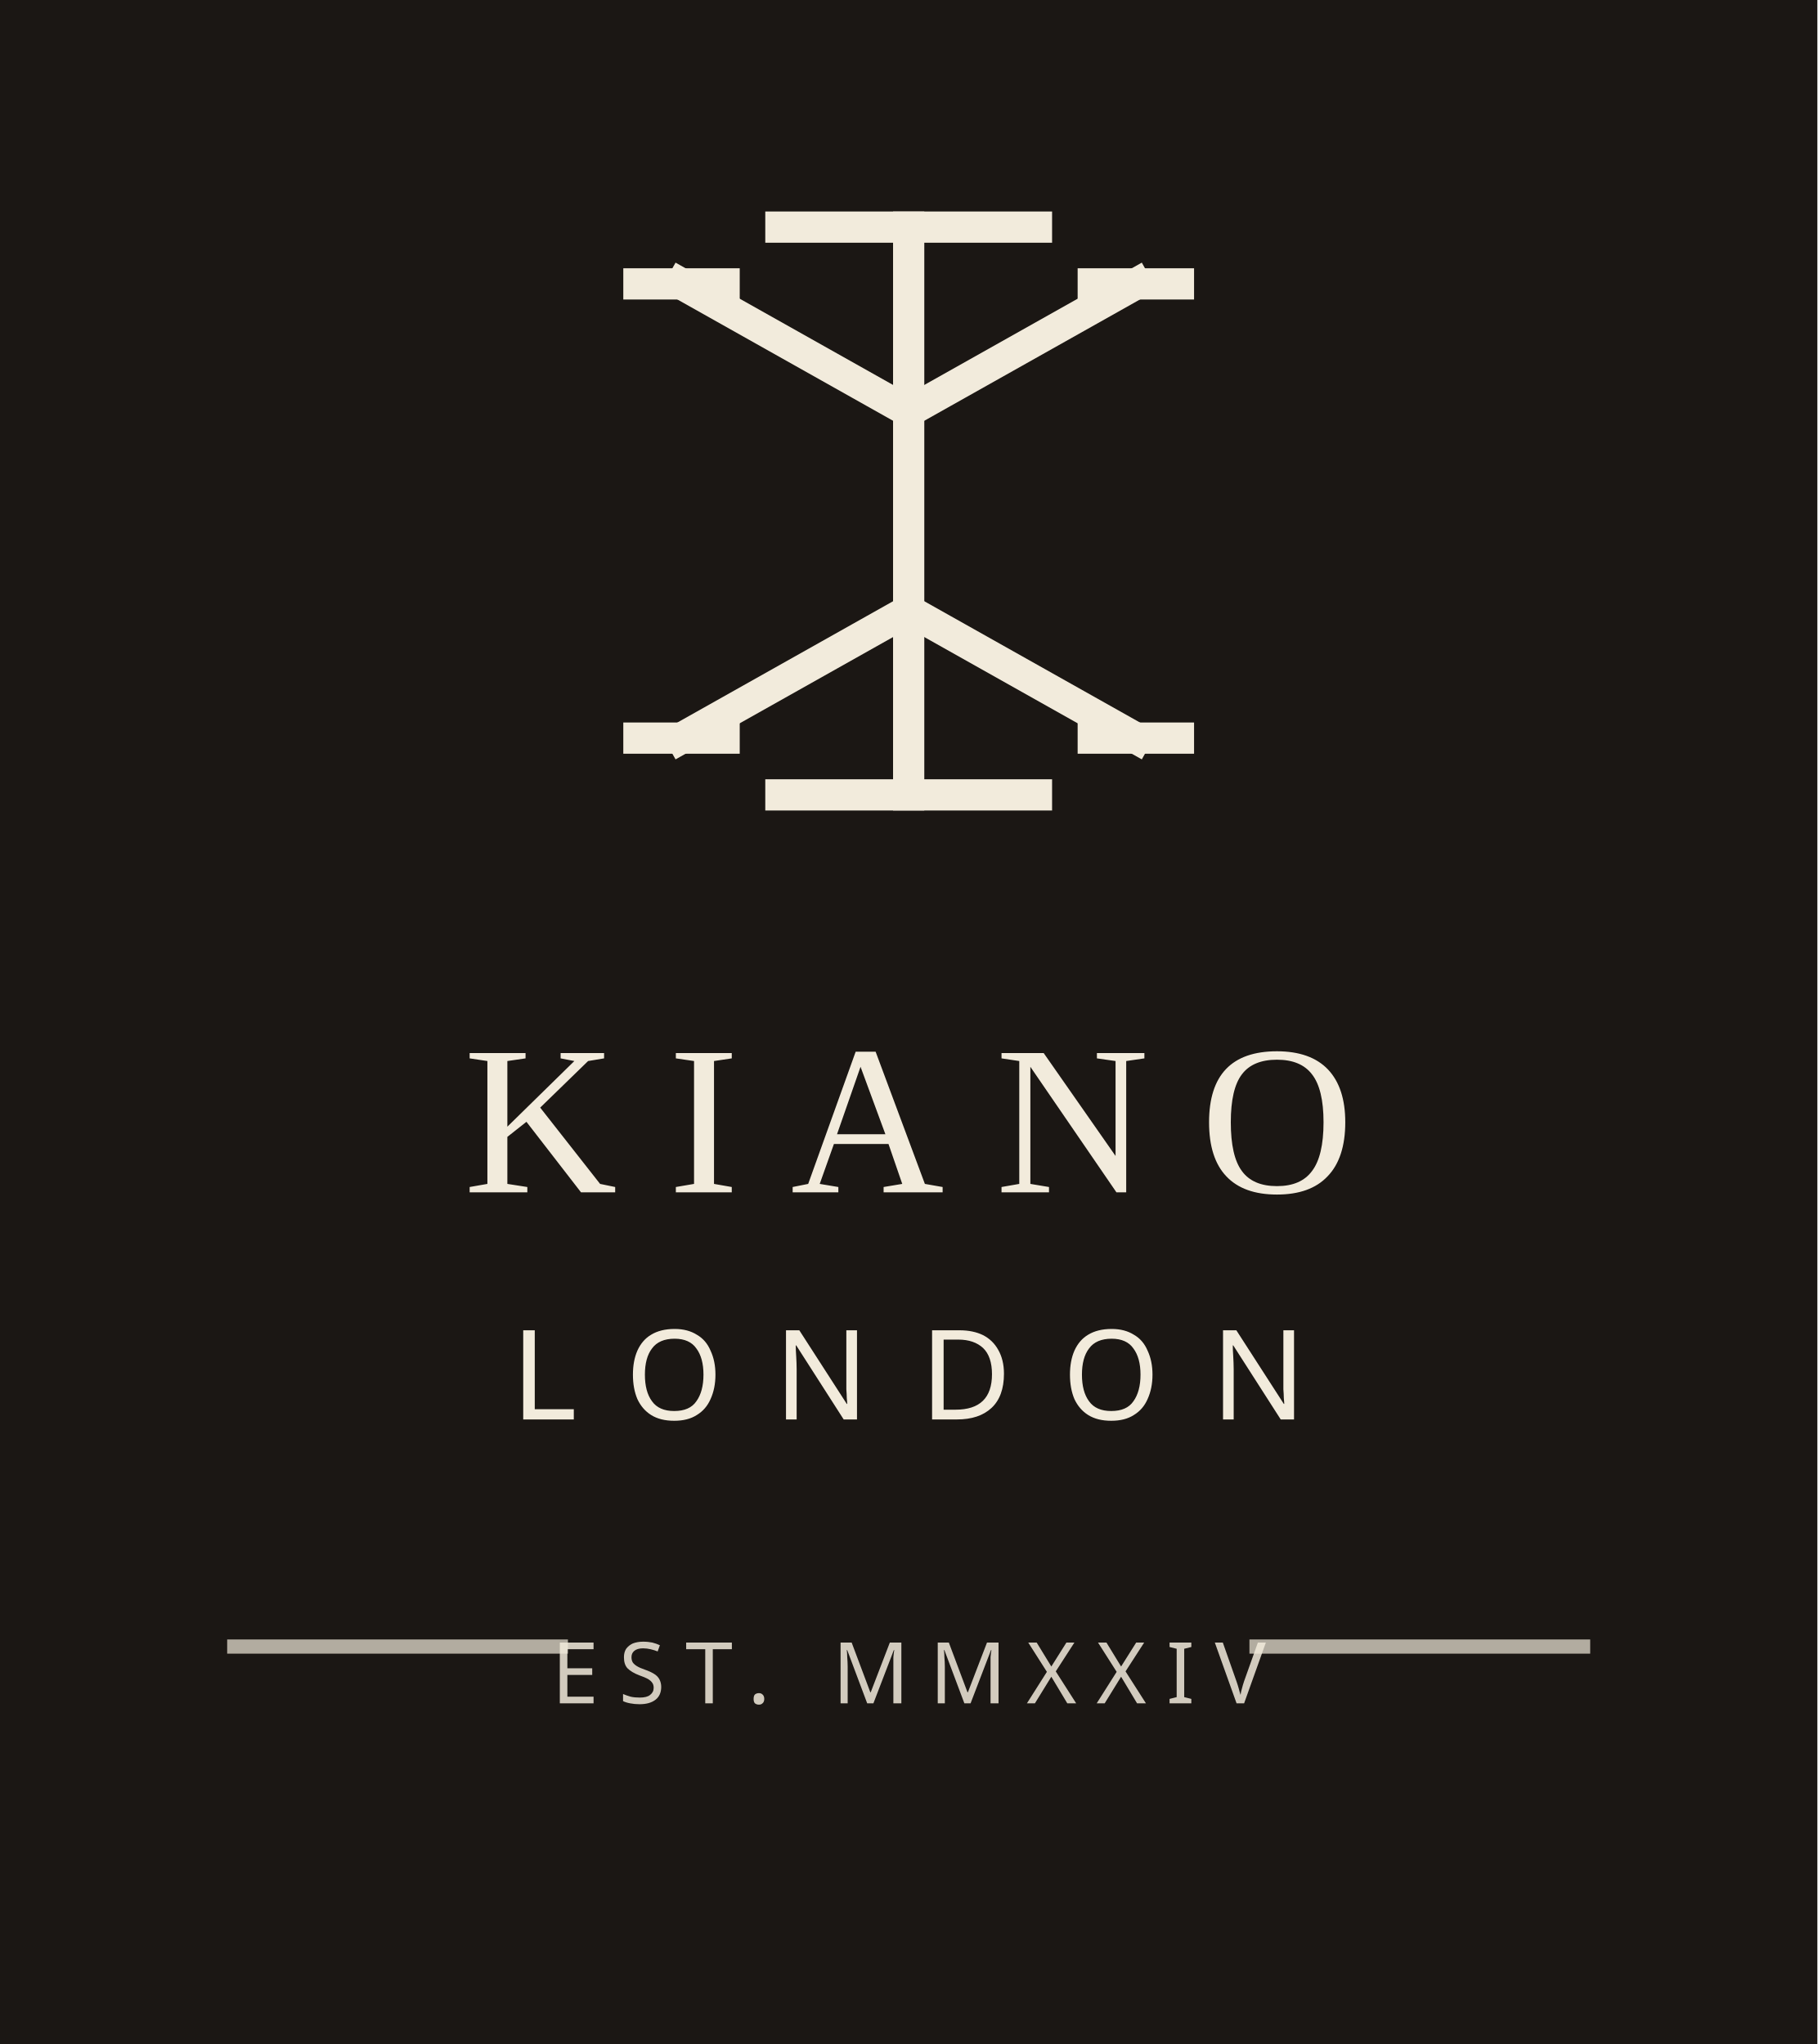
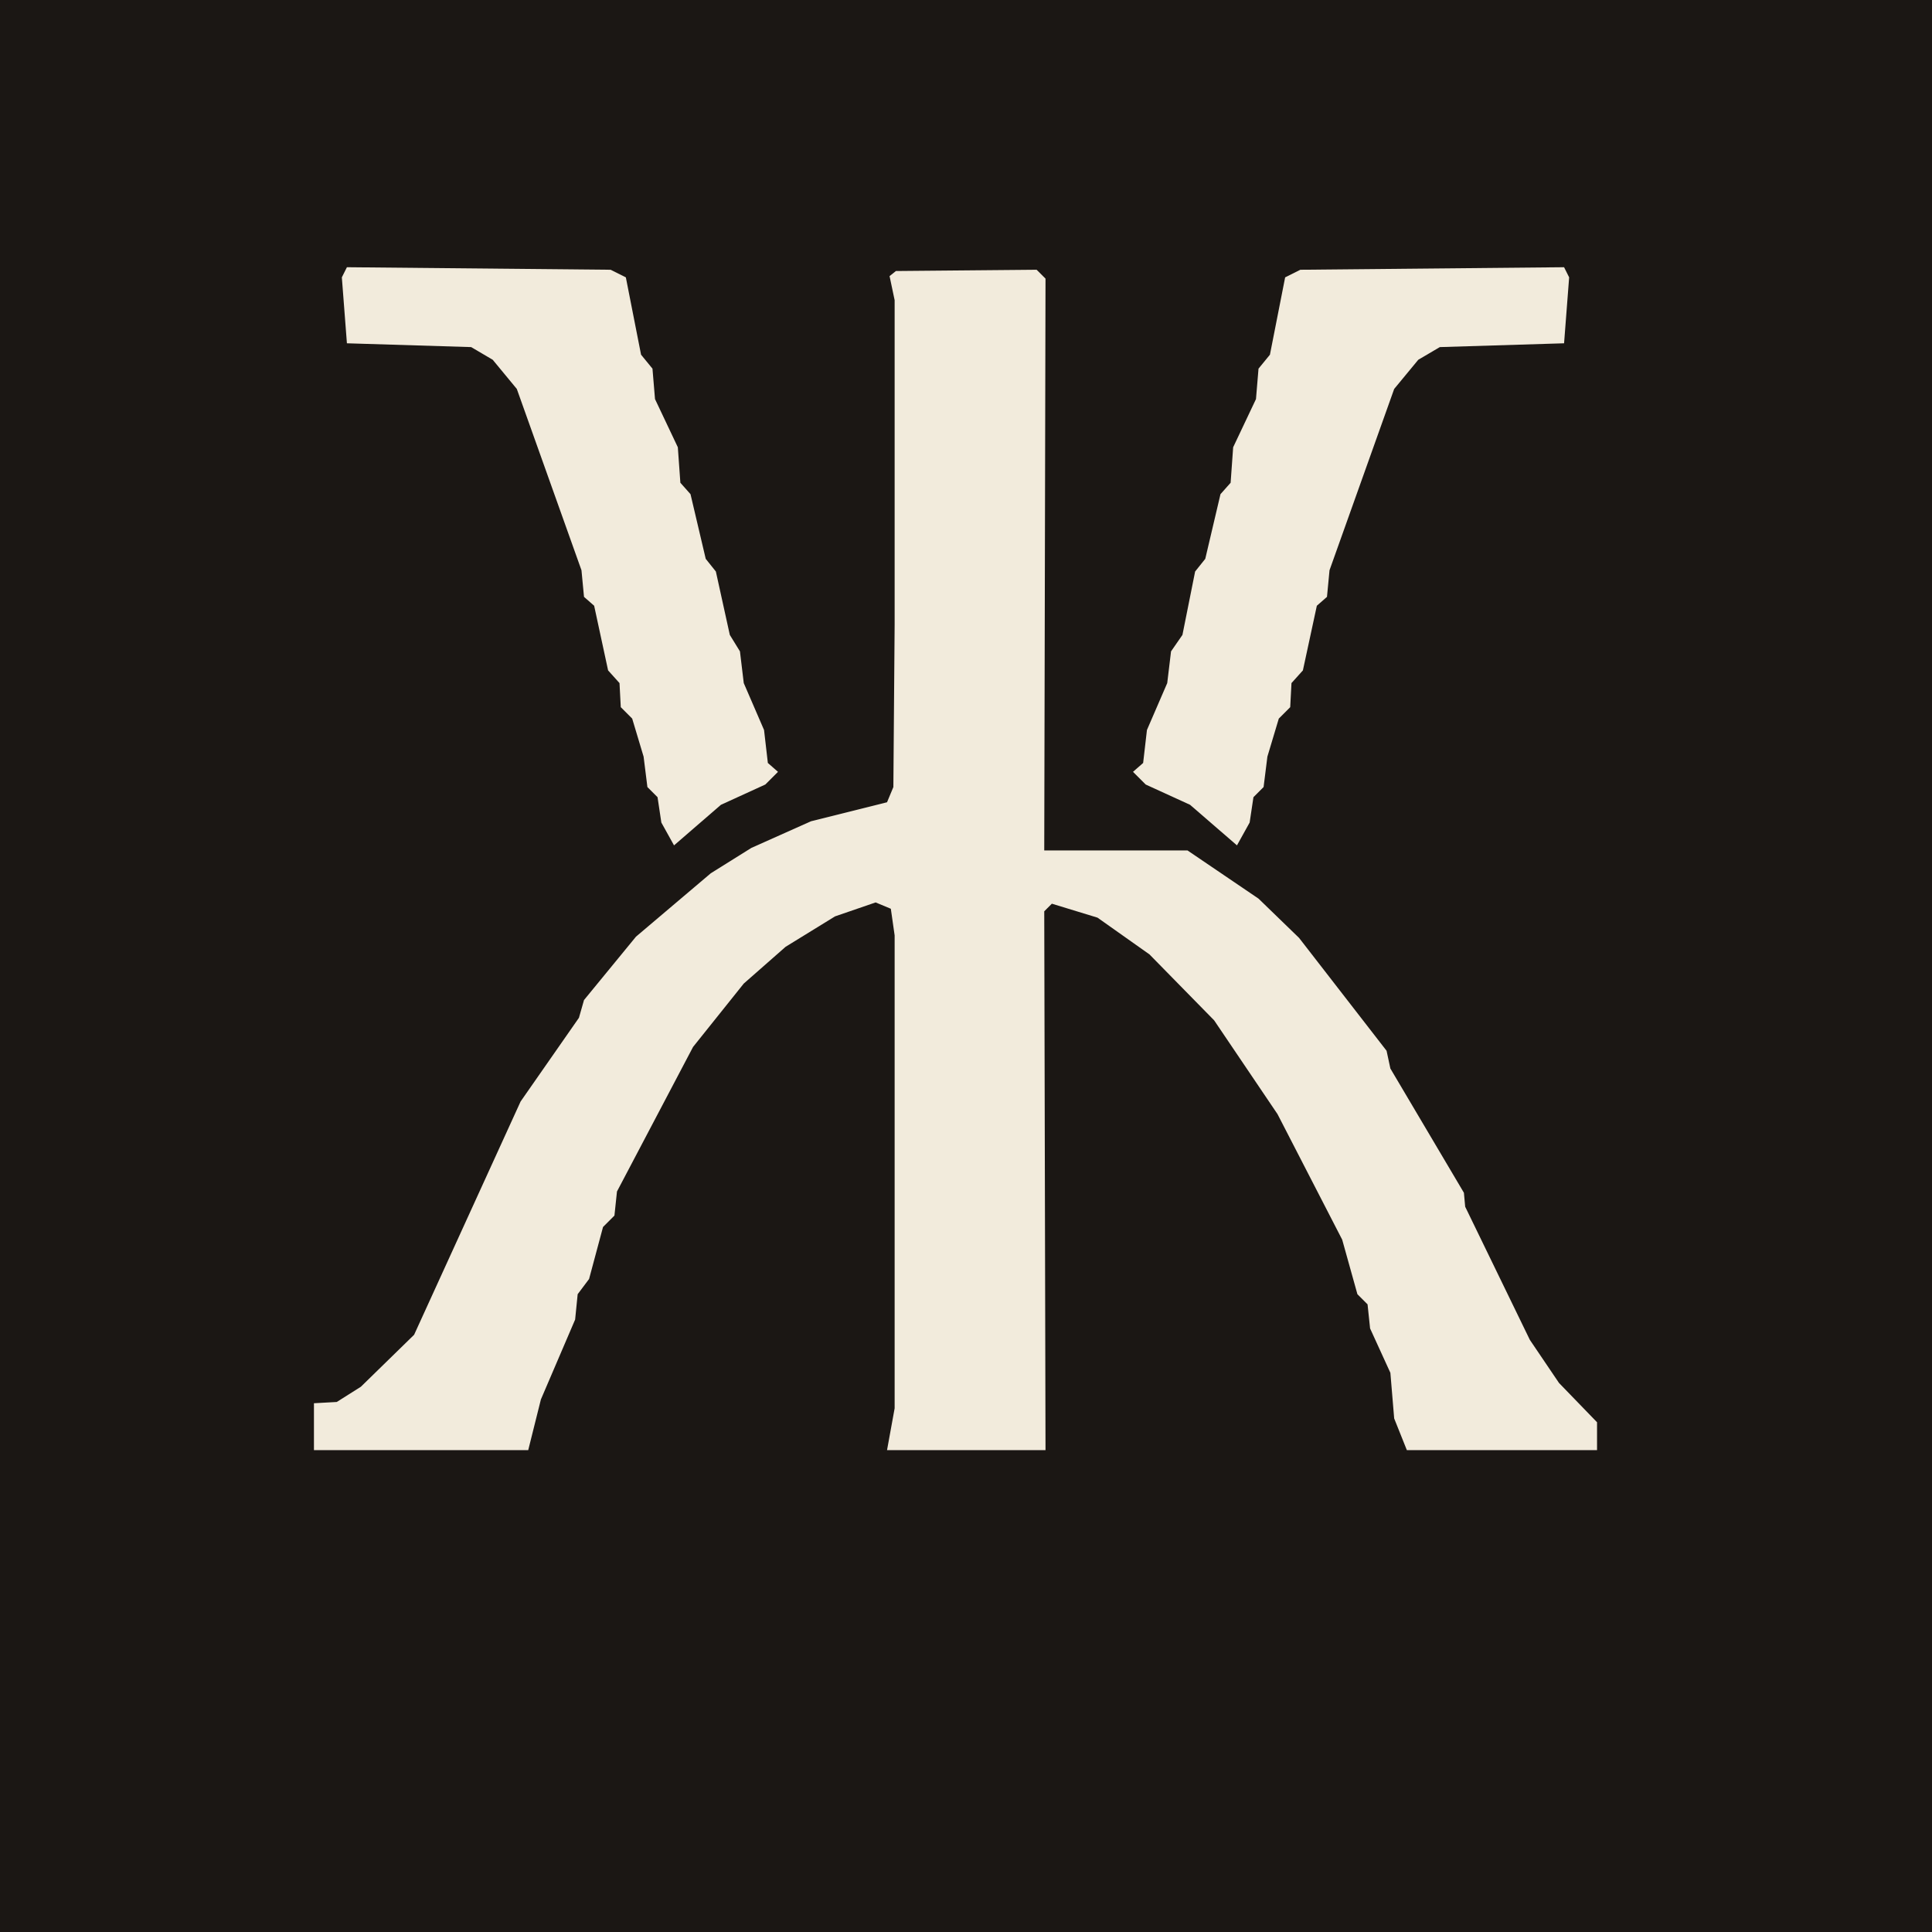
- <svg xmlns="http://www.w3.org/2000/svg" viewBox="0 0 64 72" role="img" aria-label="Kiano London">
-   <rect width="64" height="72" fill="#1B1714" />
-   <g fill="none" stroke="#F2EBDC" stroke-width="1.1" stroke-linecap="square" stroke-linejoin="miter">
-     <path d="M32 8 V28" />
-     <path d="M27.5 8 H36.5" />
-     <path d="M27.5 28 H36.5" />
-     <path d="M32 14.5 L24 10" />
-     <path d="M32 14.5 L40 10" />
-     <path d="M22.5 10 H25.5" />
-     <path d="M38.5 10 H41.5" />
-     <path d="M32 21.5 L24 26" />
-     <path d="M32 21.5 L40 26" />
-     <path d="M22.5 26 H25.5" />
-     <path d="M38.5 26 H41.5" />
+ <svg xmlns="http://www.w3.org/2000/svg" viewBox="0 0 64 64" role="img" aria-label="Kiano London">
+   <rect width="64" height="64" fill="#1B1714" />
+   <g fill="#F2EBDC" transform="translate(10.4 8.6) scale(0.42)">
+     <path d="M2.6 0.6L2.2 1.4L2.6 6.6L12.4 6.9L14.1 7.9L16 10.2L21.1 24.5L21.3 26.6L22.1 27.3L23.2 32.4L24.1 33.4L24.2 35.3L25.1 36.2L26 39.2L26.3 41.6L27.1 42.4L27.4 44.4L28.4 46.2L32.1 43L35.6 41.4L36.6 40.4L35.8 39.7L35.5 37.1L33.9 33.4L33.6 30.9L32.8 29.6L31.7 24.6L30.9 23.6L29.7 18.5L28.9 17.6L28.7 14.8L26.9 11L26.7 8.6L25.8 7.5L24.6 1.4L23.4 0.8Z" />
+     <path d="M98.6 0.6L99 1.4L98.6 6.6L88.8 6.9L87.1 7.9L85.2 10.2L80.1 24.5L79.9 26.6L79.1 27.3L78 32.4L77.1 33.4L77 35.3L76.1 36.2L75.2 39.2L74.9 41.6L74.1 42.4L73.8 44.4L72.8 46.2L69.1 43L65.6 41.4L64.6 40.4L65.4 39.7L65.7 37.1L67.3 33.4L67.6 30.9L68.5 29.6L69.5 24.6L70.3 23.6L71.5 18.5L72.3 17.6L72.5 14.8L74.3 11L74.5 8.6L75.4 7.5L76.6 1.4L77.8 0.8Z" />
+     <path d="M56.9 0.8L45.9 0.9L45.4 1.3L45.8 3.2L45.8 28.8L45.7 41.6L45.2 42.8L39.2 44.3L34.5 46.4L31.3 48.4L25.4 53.4L21.3 58.4L20.9 59.8L16.3 66.4L7.9 84.8L3.7 88.9L1.8 90.1L0 90.2L0 93.9L16.9 93.9L17.9 89.9L20.6 83.6L20.8 81.6L21.7 80.4L22.8 76.3L23.7 75.4L23.9 73.5L29.9 62.1L33.9 57.1L37.2 54.2L41.1 51.8L44.3 50.7L45.5 51.2L45.8 53.3L45.8 90.6L45.2 93.9L57.7 93.9L57.6 51.4L58.2 50.8L61.8 51.9L65.9 54.8L71 60L76 67.4L81.1 77.3L82.3 81.6L83.1 82.4L83.3 84.3L84.9 87.8L85.2 91.4L86.2 93.9L101.2 93.9L101.2 91.7L98.2 88.6L95.9 85.2L90.8 74.7L90.7 73.6L84.9 63.8L84.6 62.4L77.7 53.5L74.5 50.4L68.9 46.6L57.6 46.6L57.7 1.5L57 0.8Z" />
  </g>
-   <text x="32" y="42" text-anchor="middle" fill="#F2EBDC" font-family="Georgia, 'Times New Roman', serif" font-size="7.5" letter-spacing="1.8">KIANO</text>
-   <text x="32" y="50" text-anchor="middle" fill="#F2EBDC" font-family="ui-sans-serif, system-ui, sans-serif" font-size="4.4" letter-spacing="1.8">LONDON</text>
-   <line x1="8" y1="58" x2="20" y2="58" stroke="#F2EBDC" stroke-width="0.5" opacity="0.7" />
-   <text x="32" y="60" text-anchor="middle" fill="#F2EBDC" font-family="ui-sans-serif, system-ui, sans-serif" font-size="3" letter-spacing="0.7" opacity="0.85">EST. MMXXIV</text>
-   <line x1="44" y1="58" x2="56" y2="58" stroke="#F2EBDC" stroke-width="0.5" opacity="0.7" />
</svg>
